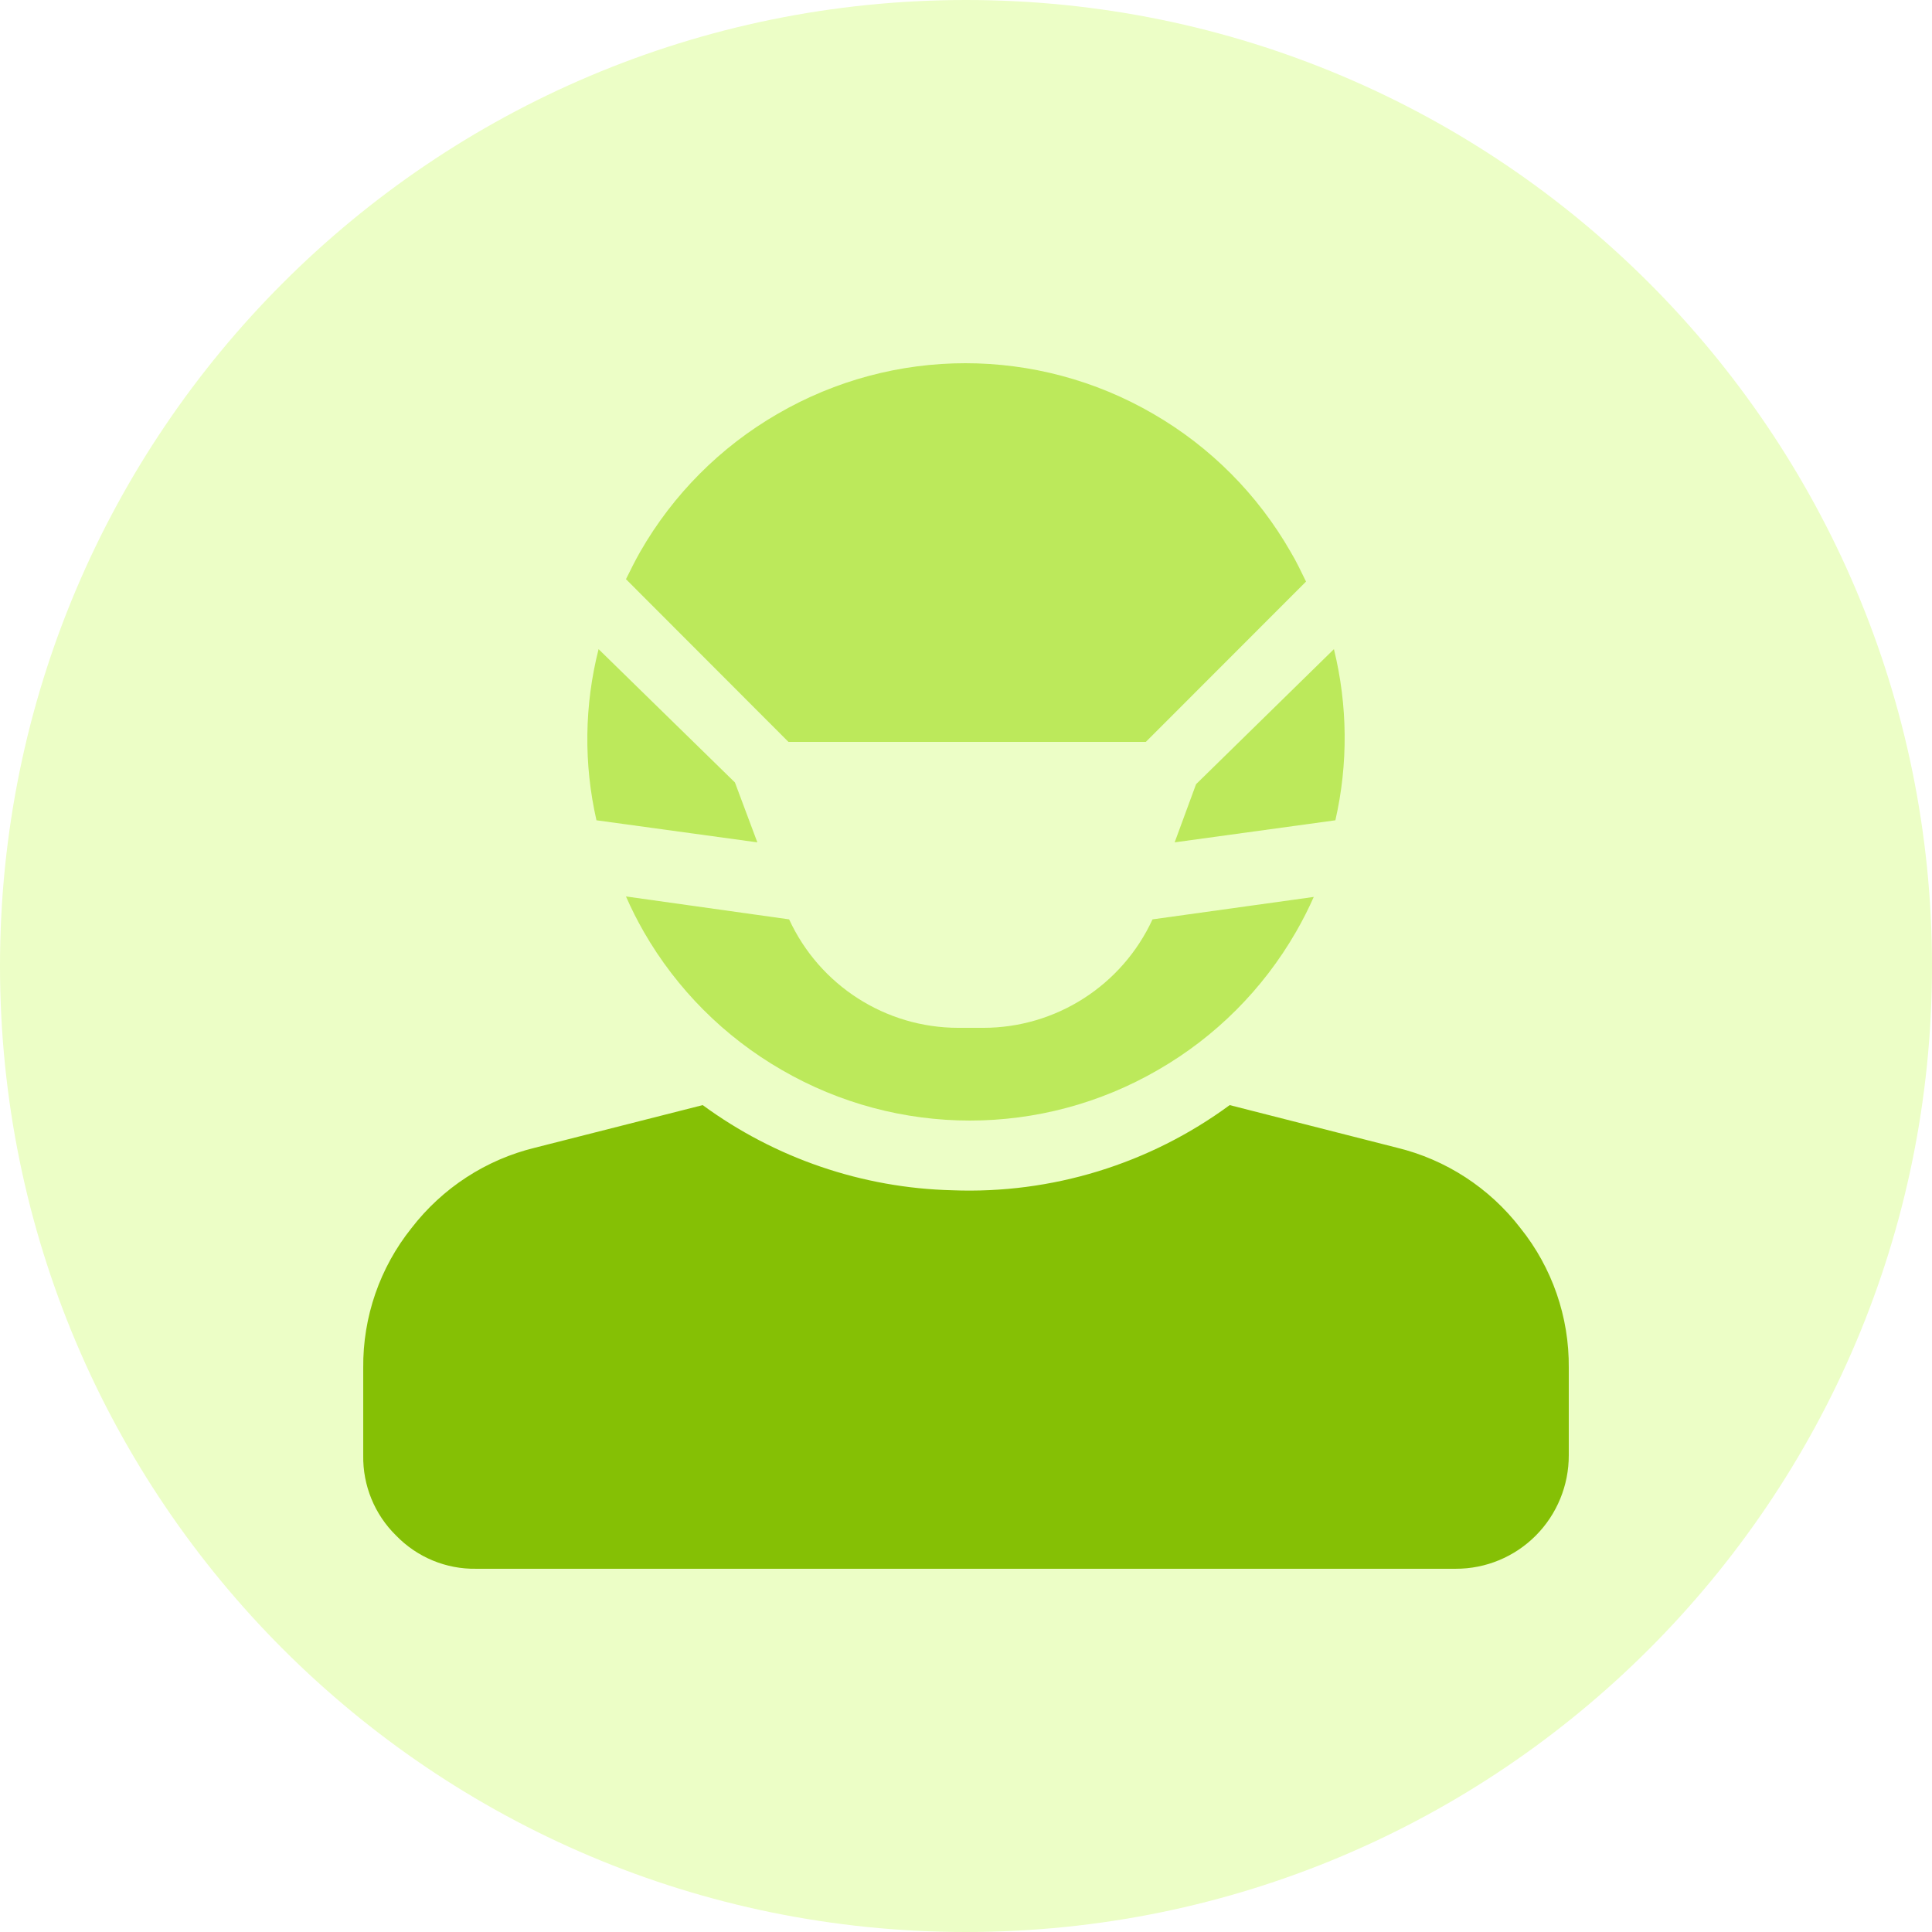
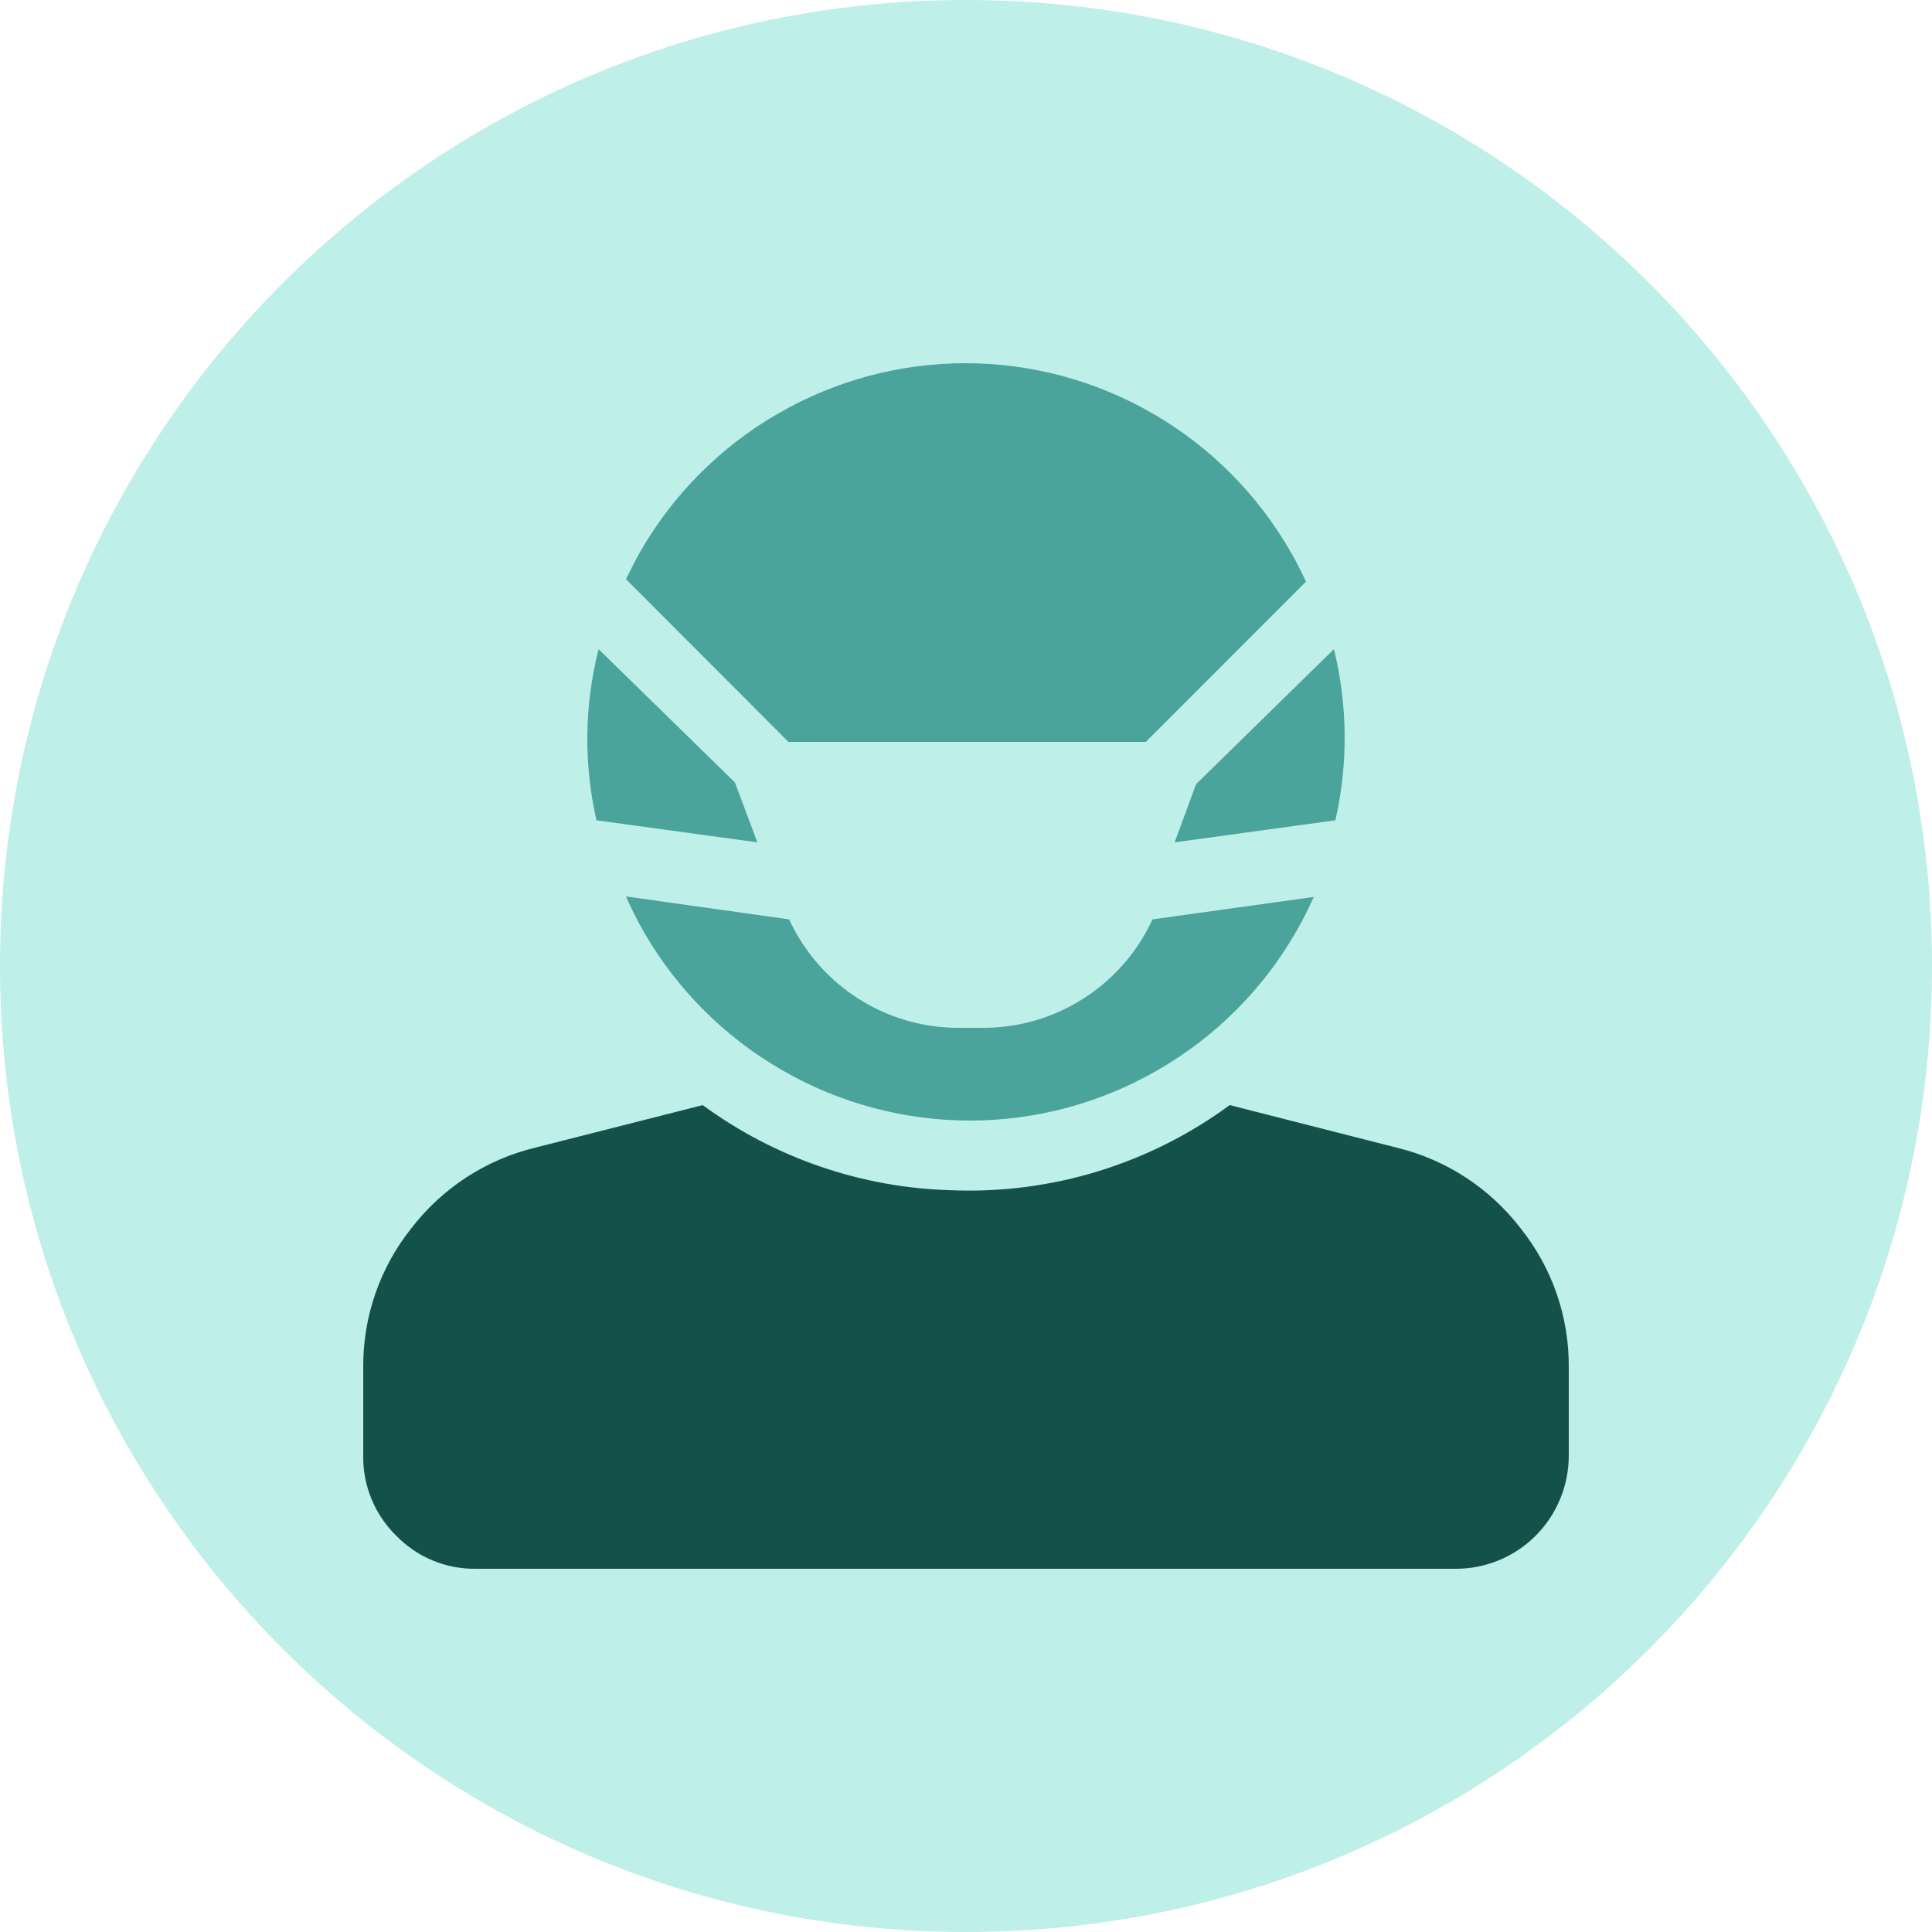
<svg xmlns="http://www.w3.org/2000/svg" width="250px" height="250px" viewBox="0 0 250 250" version="1.1">
  <defs />
  <g id="Library-Symbols" stroke="none" stroke-width="1" fill="none" fill-rule="evenodd">
    <g id="Images/Hazards/Air-borne-disease">
-       <circle id="Oval-2" fill="#ECFEC6" cx="125" cy="125" r="125" />
+       <circle id="Oval-2" fill="#BFEFE9" cx="125" cy="125" r="125" />
      <g id="air-borne-disease" transform="translate(47, 47)" fill-rule="nonzero">
-         <path d="M105,62 L125.798,59.145 C127.462,51.847 127.397,44.27 125.609,37 L107.77,54.474 L105,62 Z" id="Shape" fill="#BCE95B" />
-         <path d="M48.101,54.252 L30.456,37 C28.612,44.261 28.518,51.843 30.182,59.145 L51,62 L48.101,54.252 Z" id="Shape" fill="#BCE95B" />
-         <path d="M54.134,91.436 C69.206,100.188 87.794,100.188 102.866,91.436 C110.276,87.169 116.428,81.013 120.698,73.591 C121.546,72.124 122.315,70.612 123,69.062 L102.136,71.966 C98.188,80.52 89.645,85.997 80.245,86.001 L77.003,86.001 C67.602,85.997 59.06,80.52 55.112,71.966 L34,69 C34.689,70.571 35.461,72.104 36.314,73.591 C40.582,81.01 46.73,87.166 54.134,91.436 Z" id="Shape" fill="#BCE95B" />
-         <path d="M55.025,49 L101.272,49 L122,28.255 C121.383,27.016 120.765,25.665 120,24.401 C115.75,16.983 109.621,10.826 102.235,6.556 C87.198,-2.185 68.653,-2.185 53.617,6.556 C46.227,10.826 40.094,16.983 35.84,24.401 C35.173,25.566 34.605,26.743 34,27.945 L55.025,49 Z" id="Shape" fill="#BCE95B" />
-         <path d="M133.751,101.51 L112.122,96 C101.734,103.638 89.081,107.522 76.218,107.02 C64.589,106.732 53.325,102.888 43.929,96 L22.238,101.51 C15.884,103.053 10.242,106.725 6.242,111.92 C2.15,117.036 -0.055,123.416 0.002,129.979 L0.002,141.309 C-0.067,145.217 1.475,148.98 4.261,151.707 C6.978,154.513 10.728,156.066 14.624,155.998 L141.377,155.998 C145.258,156.008 148.983,154.463 151.727,151.707 C154.471,148.95 156.009,145.208 155.999,141.309 L155.999,129.979 C156.058,123.414 153.848,117.031 149.747,111.92 C145.749,106.722 140.107,103.05 133.751,101.51 Z" id="Shape" fill="#85C005" />
+         <path d="M105,62 L125.798,59.145 C127.462,51.847 127.397,44.27 125.609,37 L107.77,54.474 L105,62 Z" id="Shape" fill="#4AA49B" />
+         <path d="M48.101,54.252 L30.456,37 C28.612,44.261 28.518,51.843 30.182,59.145 L51,62 L48.101,54.252 Z" id="Shape" fill="#4AA49B" />
+         <path d="M54.134,91.436 C69.206,100.188 87.794,100.188 102.866,91.436 C110.276,87.169 116.428,81.013 120.698,73.591 C121.546,72.124 122.315,70.612 123,69.062 L102.136,71.966 C98.188,80.52 89.645,85.997 80.245,86.001 L77.003,86.001 C67.602,85.997 59.06,80.52 55.112,71.966 L34,69 C34.689,70.571 35.461,72.104 36.314,73.591 C40.582,81.01 46.73,87.166 54.134,91.436 Z" id="Shape" fill="#4AA49B" />
+         <path d="M55.025,49 L101.272,49 L122,28.255 C121.383,27.016 120.765,25.665 120,24.401 C115.75,16.983 109.621,10.826 102.235,6.556 C87.198,-2.185 68.653,-2.185 53.617,6.556 C46.227,10.826 40.094,16.983 35.84,24.401 C35.173,25.566 34.605,26.743 34,27.945 L55.025,49 Z" id="Shape" fill="#4AA49B" />
+         <path d="M133.751,101.51 L112.122,96 C101.734,103.638 89.081,107.522 76.218,107.02 C64.589,106.732 53.325,102.888 43.929,96 L22.238,101.51 C15.884,103.053 10.242,106.725 6.242,111.92 C2.15,117.036 -0.055,123.416 0.002,129.979 L0.002,141.309 C-0.067,145.217 1.475,148.98 4.261,151.707 C6.978,154.513 10.728,156.066 14.624,155.998 L141.377,155.998 C145.258,156.008 148.983,154.463 151.727,151.707 C154.471,148.95 156.009,145.208 155.999,141.309 L155.999,129.979 C156.058,123.414 153.848,117.031 149.747,111.92 C145.749,106.722 140.107,103.05 133.751,101.51 Z" id="Shape" fill="#15514B" />
      </g>
    </g>
  </g>
</svg>
